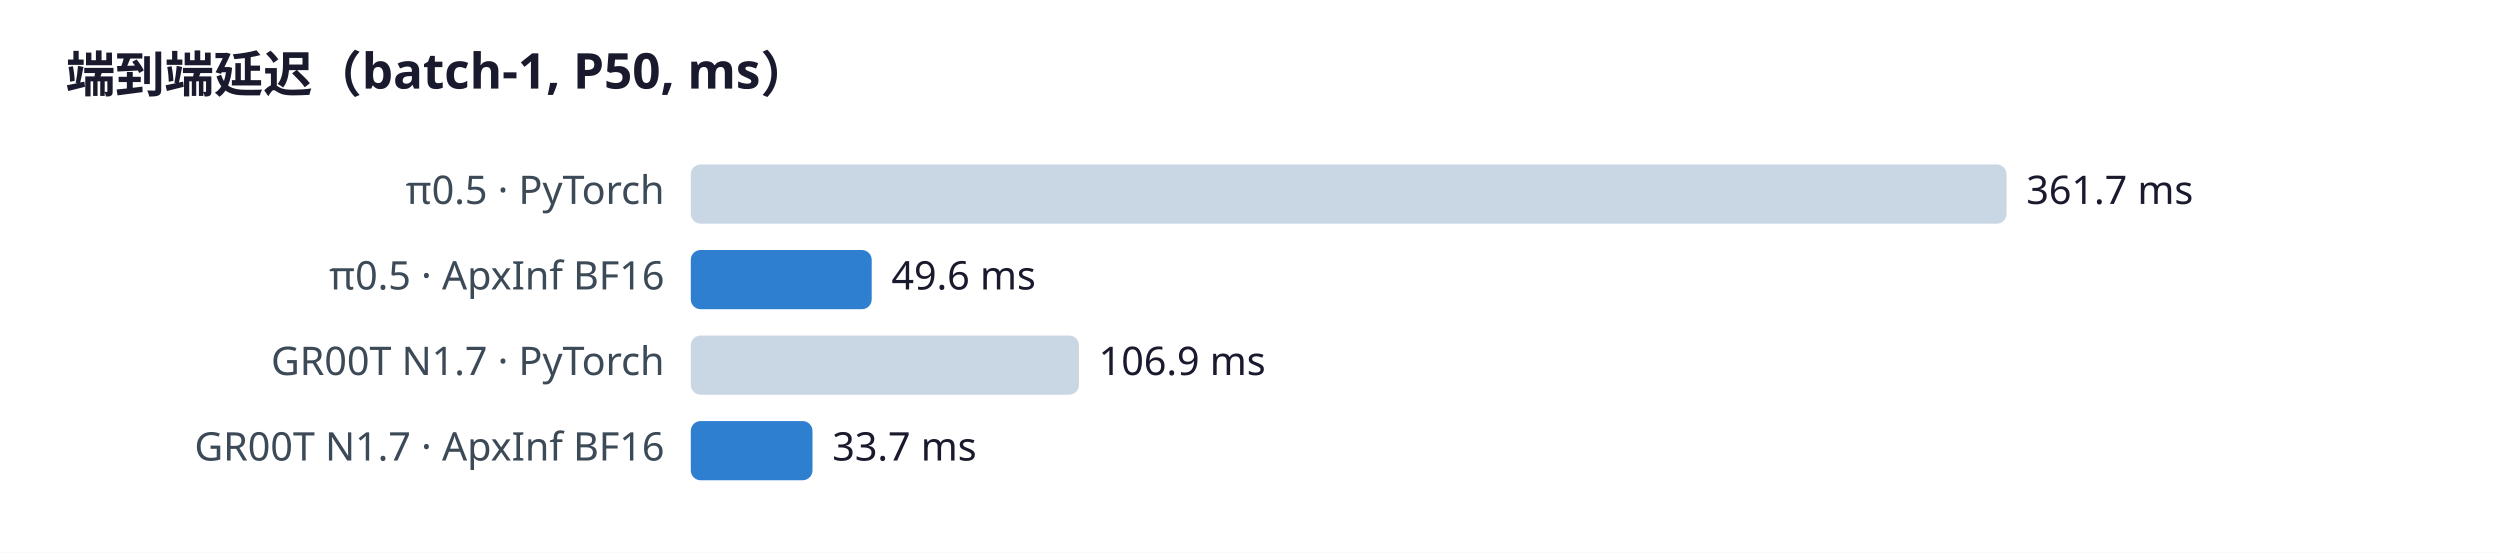
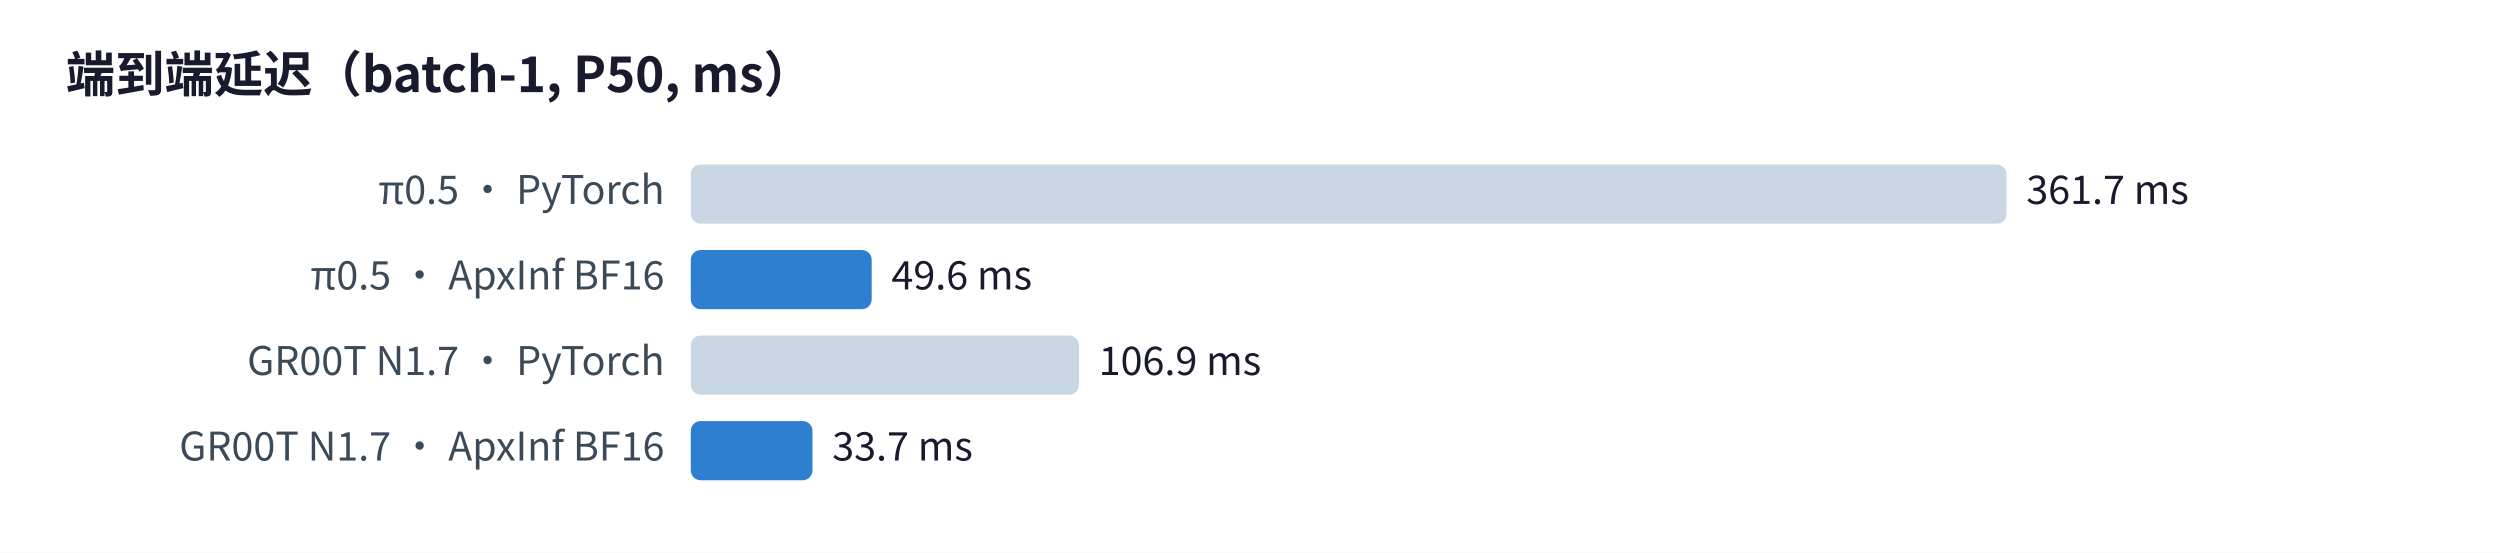
- <svg xmlns="http://www.w3.org/2000/svg" width="760" height="168" viewBox="0 0 760 168" font-family="system-ui,sans-serif">
+ <svg xmlns="http://www.w3.org/2000/svg" width="760" height="168" viewBox="0 0 760 168" font-family="Noto Sans CJK SC,system-ui,sans-serif">
  <rect width="760" height="168" fill="white" />
  <text x="20" y="28" font-size="15" font-weight="600" fill="#1a1a2e">端到端延迟（batch-1, P50, ms）</text>
  <text x="202" y="62" font-size="12" text-anchor="end" fill="#3c4a58">π0.5 · PyTorch</text>
  <rect x="210" y="50" width="400" height="18" rx="3" fill="#c9d6e3" />
  <text x="616" y="62" font-size="12" fill="#1a1a2e">361.7 ms</text>
  <text x="202" y="88" font-size="12" text-anchor="end" fill="#3c4a58">π0.5 · ApxInf BF16</text>
  <rect x="210" y="76" width="55" height="18" rx="3" fill="#2f7fd1" />
  <text x="271" y="88" font-size="12" fill="#1a1a2e">49.6 ms</text>
  <text x="202" y="114" font-size="12" text-anchor="end" fill="#3c4a58">GR00T N1.7 · PyTorch</text>
  <rect x="210" y="102" width="118" height="18" rx="3" fill="#c9d6e3" />
  <text x="334" y="114" font-size="12" fill="#1a1a2e">106.9 ms</text>
  <text x="202" y="140" font-size="12" text-anchor="end" fill="#3c4a58">GR00T N1.7 · ApxInf BF16</text>
  <rect x="210" y="128" width="37" height="18" rx="3" fill="#2f7fd1" />
  <text x="253" y="140" font-size="12" fill="#1a1a2e">33.7 ms</text>
</svg>
